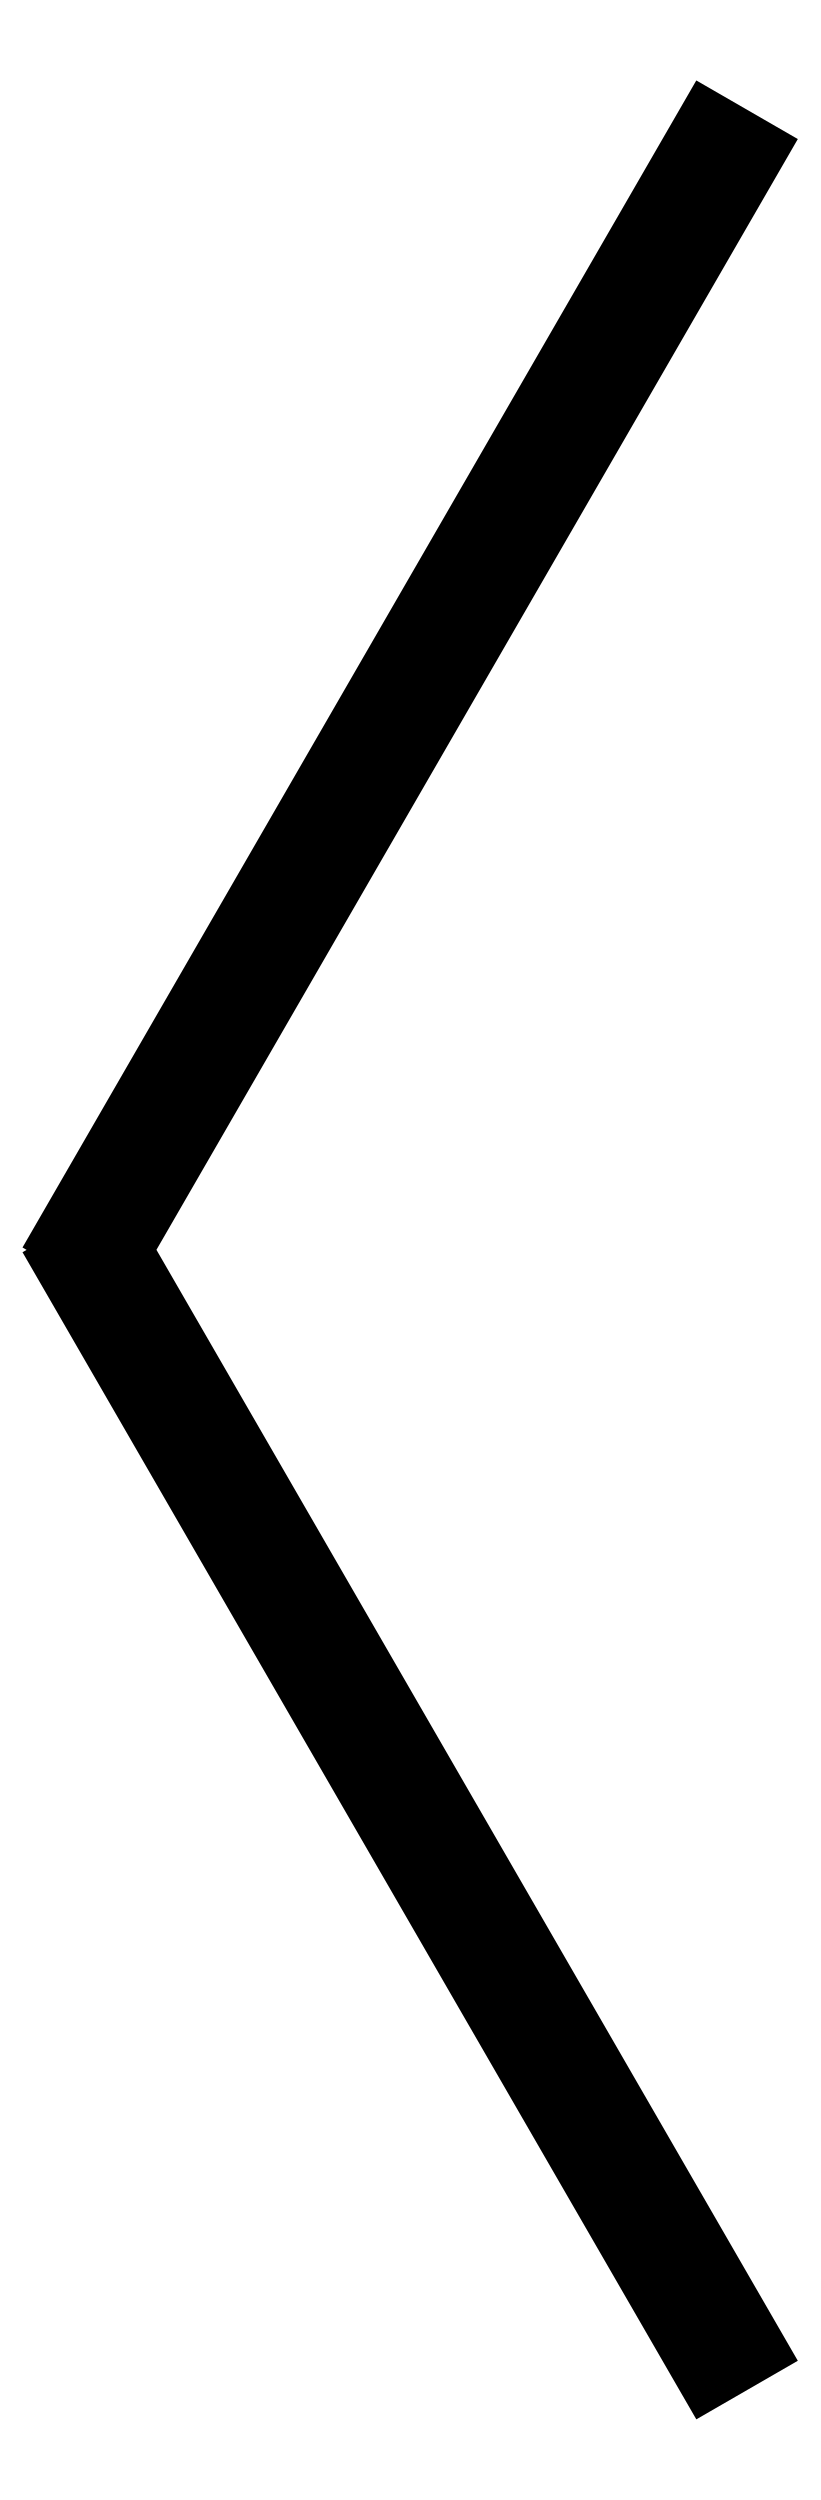
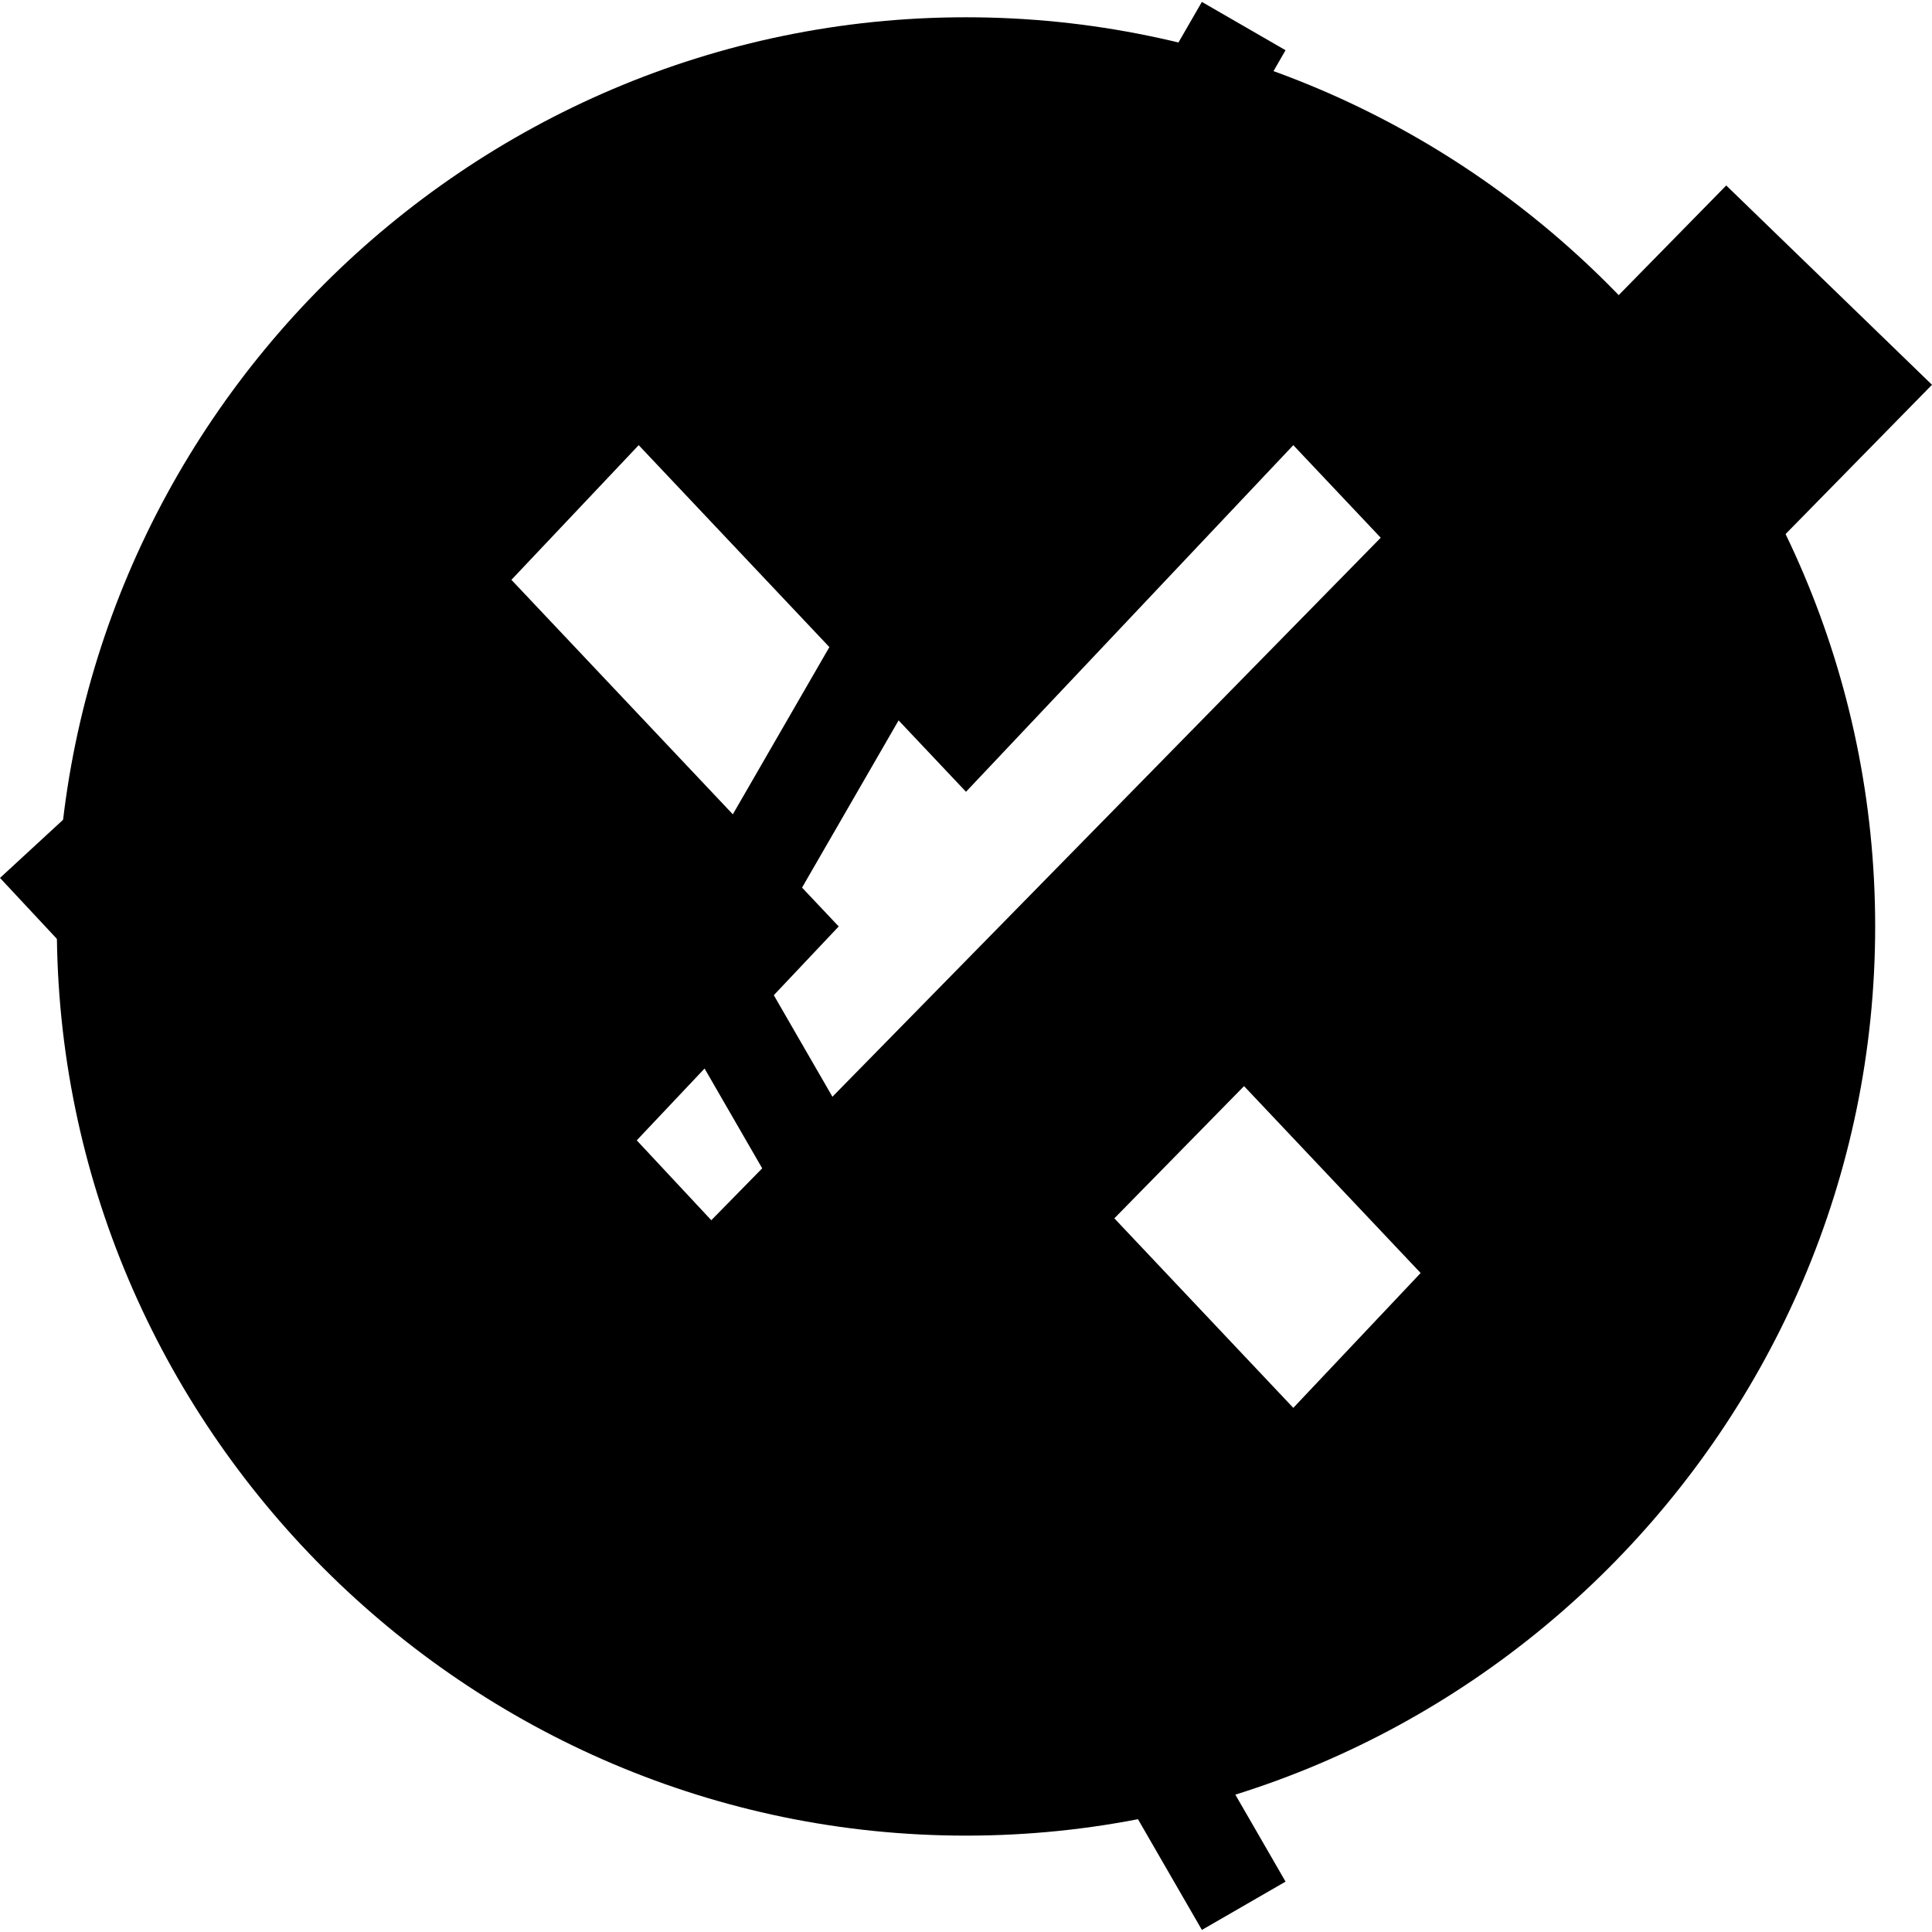
<svg xmlns="http://www.w3.org/2000/svg">
  <symbol viewBox="0 0 12 7" id="arrow-dropdown">
    <path fill-rule="evenodd" d="M.571 1.145 1.318.43 6 4.999l4.682-4.57.746.716L6 6.43.57 1.145Z" clip-rule="evenodd" />
  </symbol>
  <symbol viewBox="0 0 49 49" id="arrow-icon">
    <path fill-rule="evenodd" clip-rule="evenodd" d="M48.12 24c0-13.255-10.745-24-24-24s-24 10.745-24 24 10.745 24 24 24 24-10.745 24-24Zm-14.987-.755H12.12v1.505h21.013l-6.76 6.75h2.25l7.497-7.505-7.496-7.495h-2.251l6.76 6.745Z" />
  </symbol>
  <svg viewBox="0 0 14 40" id="arrow-slider">
    <path fill-rule="evenodd" clip-rule="evenodd" d="m11.884.04 1.732 1L2.67 19.997l10.946 18.96-1.732 1-11.5-19.919.07-.04-.07-.041L11.884.039Z" />
  </svg>
+   <svg viewBox="0 0 16 17" id="clear">
+     <path fill-rule="evenodd" d="M8 .152c-4.4 0-8 3.6-8 8s3.6 8 8 8 8-3.6 8-8-3.6-8-8-8Zm4 11.05-1.12 1.186L8 9.338l-2.88 3.05L4 11.202l2.88-3.05L4 5.102l1.12-1.185L8 6.967l2.88-3.05L12 5.103l-2.88 3.05L12 11.201Z" clip-rule="evenodd" />
+   </svg>
+   <svg viewBox="0 0 12 10" id="chek">
+     <path d="M4.418 6.579 10.722.152 12 1.39 4.386 9.152 0 4.453l1.308-1.206 3.11 3.332Z" />
+   </svg>
</svg>
